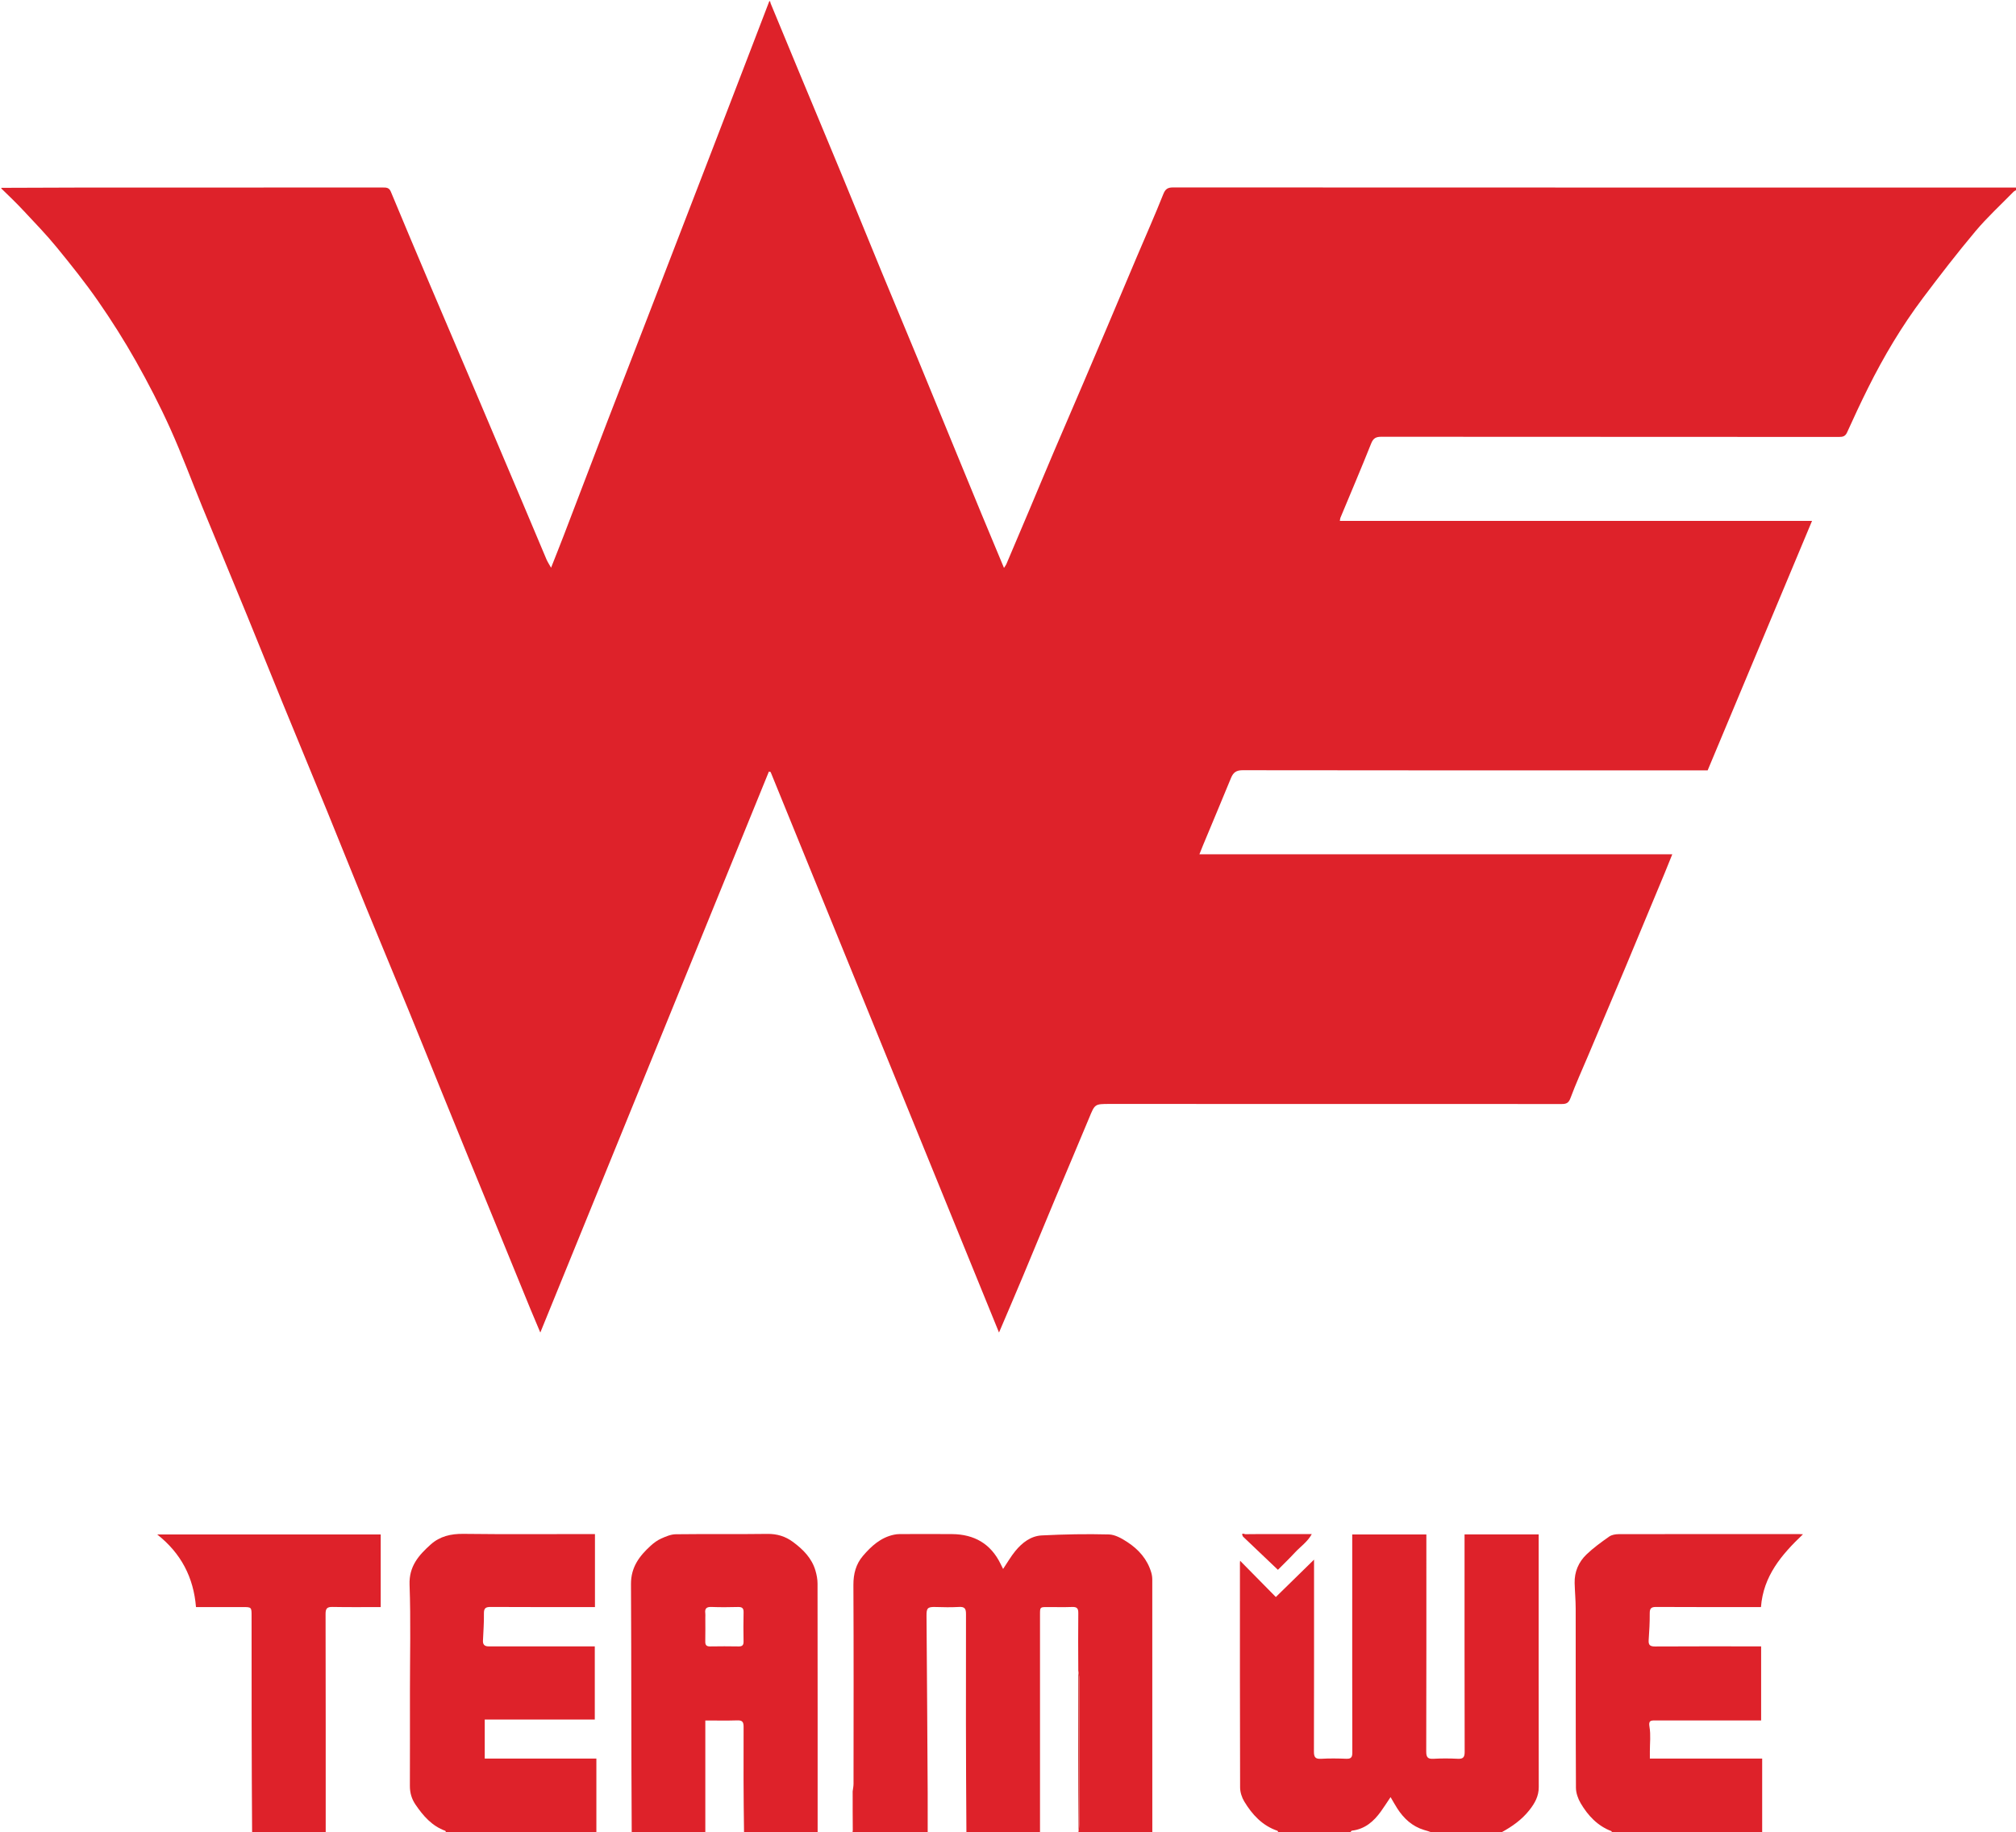
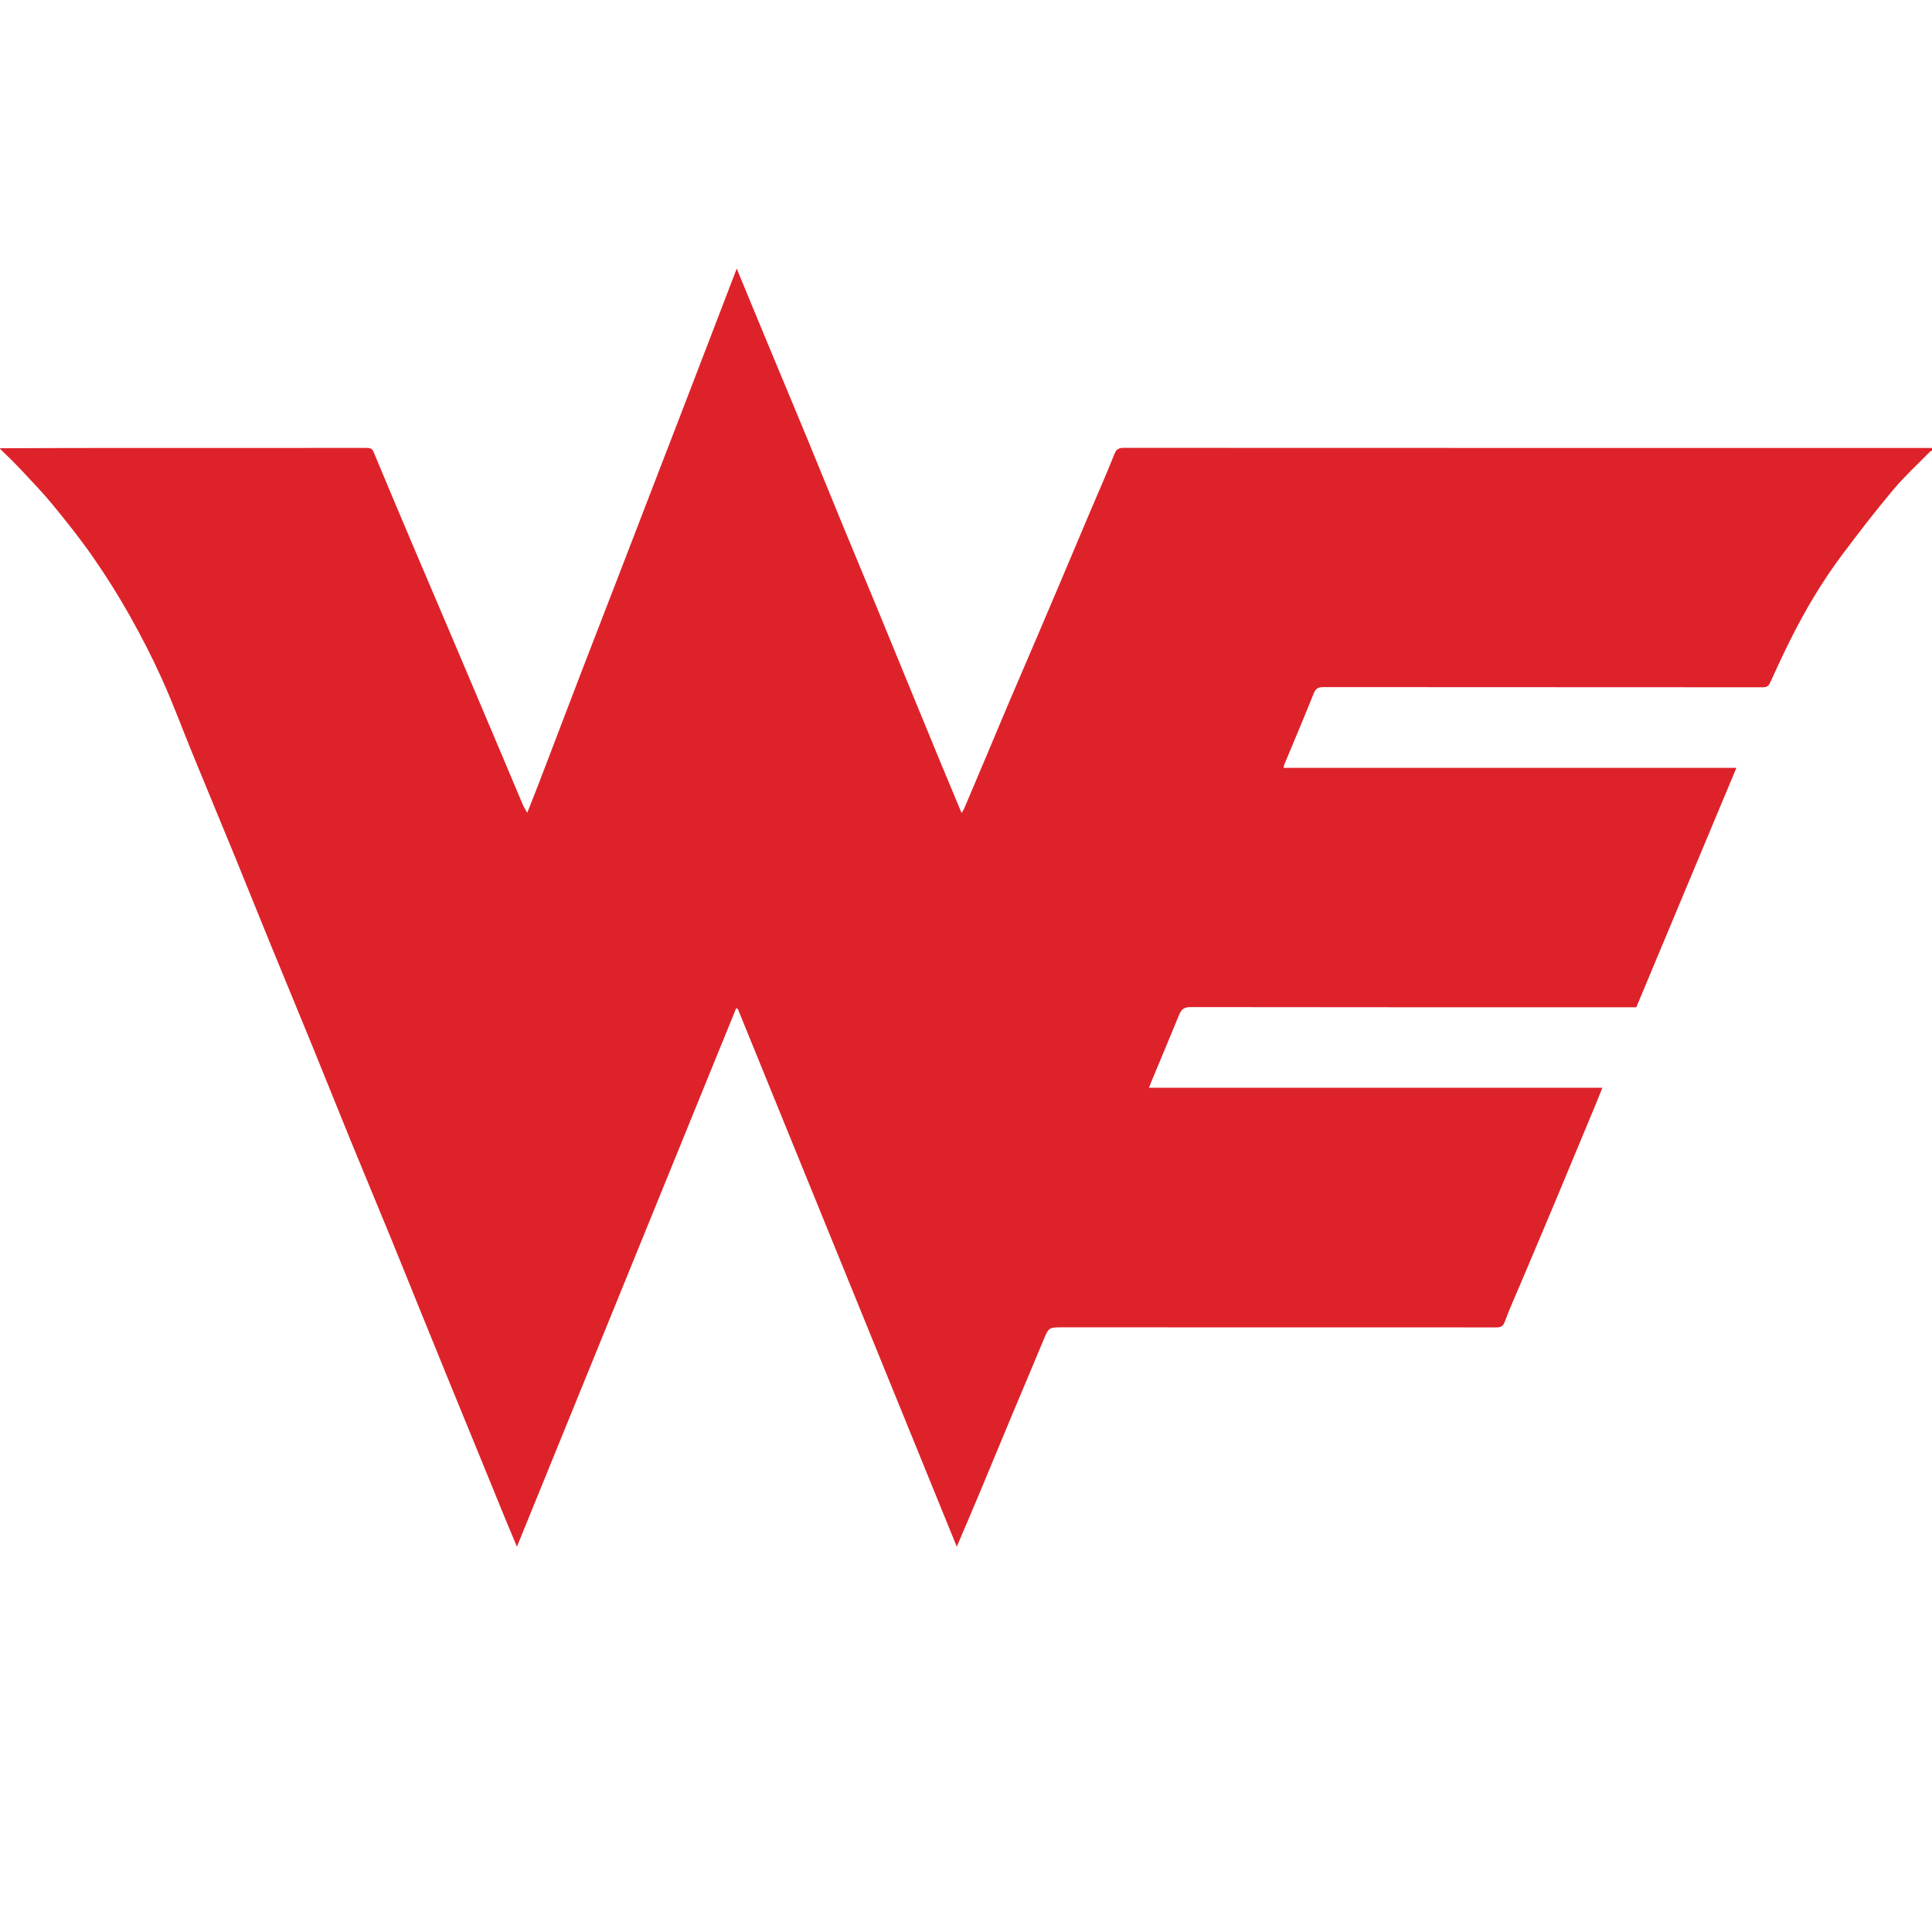
- <svg xmlns="http://www.w3.org/2000/svg" viewBox="0 0 1795 1631" width="1795" height="1631">
-   <path opacity="1" stroke="none" d=" M1796,169   C1796,656.543 1796,1144.085 1796,1632   C1720.644,1632 1645.287,1632 1569.464,1631.531   C1568.998,1609.477 1568.998,1587.891 1568.998,1565.898   C1535.358,1565.898 1502.436,1565.898 1469,1565.898   C1469,1563.538 1469.002,1561.586 1468.999,1559.633   C1468.989,1552.302 1469.896,1544.813 1468.672,1537.69   C1467.712,1532.101 1469.646,1531.947 1473.799,1531.957   C1503.625,1532.031 1533.451,1531.997 1563.277,1531.997   C1565.007,1531.997 1566.738,1531.997 1568.067,1531.997   C1568.067,1509.721 1568.067,1488.082 1568.067,1465.999   C1565.629,1465.999 1563.835,1465.999 1562.041,1465.999   C1532.548,1465.999 1503.055,1465.915 1473.564,1466.09   C1469.148,1466.116 1467.628,1464.794 1467.937,1460.402   C1468.495,1452.482 1468.949,1444.532 1468.888,1436.599   C1468.854,1432.234 1470.139,1430.883 1474.56,1430.909   C1504.052,1431.085 1533.545,1431 1563.038,1431   C1564.803,1431 1566.567,1431 1567.928,1431   C1570.009,1403.396 1586.197,1384.351 1605.351,1366.172   C1603.236,1366.076 1602.417,1366.006 1601.597,1366.006   C1548.111,1366 1494.624,1365.968 1441.137,1366.091   C1438.305,1366.097 1434.965,1366.694 1432.74,1368.263   C1425.782,1373.17 1418.797,1378.207 1412.662,1384.072   C1405.579,1390.844 1401.771,1399.565 1402.028,1409.624   C1402.223,1417.231 1402.943,1424.831 1402.955,1432.435   C1403.039,1485.588 1402.896,1538.742 1403.182,1591.894   C1403.207,1596.508 1404.988,1601.586 1407.359,1605.623   C1413.859,1616.689 1422.405,1625.867 1434.852,1630.574   C1435.052,1630.65 1434.957,1631.507 1435,1632   C1402.643,1632 1370.287,1632 1337.165,1631.696   C1346.145,1626.556 1354.904,1620.491 1361.729,1611.824   C1366.498,1605.769 1370.084,1599.525 1370.071,1591.373   C1369.95,1518.395 1370,1445.417 1370,1372.439   C1370,1370.36 1370,1368.281 1370,1366.311   C1347.59,1366.311 1326.001,1366.311 1304.001,1366.311   C1304.001,1368.576 1304.001,1370.544 1304.001,1372.513   C1304.001,1434.994 1303.947,1497.475 1304.102,1559.956   C1304.114,1564.839 1302.658,1566.338 1297.873,1566.094   C1290.727,1565.731 1283.531,1565.697 1276.39,1566.103   C1271.366,1566.389 1269.874,1564.855 1269.888,1559.72   C1270.061,1497.239 1270,1434.758 1270,1372.276   C1270,1370.332 1270,1368.388 1270,1366.364   C1247.711,1366.364 1226.004,1366.364 1203.99,1366.364   C1203.99,1385.534 1203.989,1404.341 1203.99,1423.149   C1203.993,1468.969 1203.954,1514.788 1204.073,1560.608   C1204.084,1564.682 1202.993,1566.259 1198.72,1566.085   C1191.234,1565.78 1183.709,1565.677 1176.236,1566.11   C1171.009,1566.414 1169.877,1564.501 1169.892,1559.567   C1170.058,1504.751 1169.998,1449.934 1169.999,1395.117   C1169.999,1393.352 1169.999,1391.588 1169.999,1388.758   C1158.43,1400.08 1147.641,1410.638 1135.973,1422.057   C1125.003,1410.923 1114.668,1400.433 1104.169,1389.776   C1104.112,1390.411 1104.011,1391.021 1104.011,1391.631   C1104.003,1458.278 1103.936,1524.925 1104.159,1591.571   C1104.173,1595.773 1105.649,1600.454 1107.831,1604.076   C1114.905,1615.815 1123.936,1625.655 1137.477,1630.242   C1137.811,1630.356 1137.833,1631.393 1138,1632   C1100.977,1632 1063.953,1632 1026.464,1631.531   C1025.998,1556.25 1026.006,1481.438 1025.963,1406.625   C1025.962,1404.532 1025.672,1402.365 1025.087,1400.358   C1021.624,1388.461 1013.818,1379.695 1003.77,1373.126   C998.843,1369.905 992.89,1366.481 987.318,1366.337   C967.413,1365.821 947.449,1366.198 927.556,1367.207   C917.875,1367.698 910.138,1373.648 904.074,1381.028   C900.083,1385.884 896.936,1391.433 893.142,1397.073   C892.323,1395.428 891.597,1393.995 890.894,1392.551   C882.14,1374.577 867.408,1366.219 847.78,1366.03   C832.119,1365.879 816.456,1365.984 800.793,1366.024   C799.165,1366.029 797.51,1366.24 795.915,1366.577   C784.156,1369.067 775.79,1376.735 768.359,1385.415   C762.058,1392.777 759.803,1401.491 759.853,1411.407   C760.151,1470.389 760.009,1529.373 759.965,1588.357   C759.963,1590.63 759.452,1592.903 759.104,1595.626   C759.079,1607.346 759.127,1618.617 759.108,1630.237   C759.027,1631.057 759.014,1631.528 759,1632   C748.977,1632 738.953,1632 728.464,1631.531   C727.999,1557.401 728.028,1483.74 727.921,1410.078   C727.915,1406.22 727.146,1402.25 726.06,1398.528   C722.824,1387.435 715.062,1379.703 706.096,1373.051   C699.316,1368.02 691.851,1365.732 683.149,1365.857   C655.99,1366.247 628.82,1365.83 601.659,1366.173   C597.31,1366.228 592.805,1368.167 588.712,1369.994   C585.344,1371.497 582.193,1373.813 579.441,1376.313   C569.354,1385.478 561.729,1395.45 561.813,1410.517   C562.225,1484.342 562,1558.172 562,1632   C551.977,1632 541.953,1632 531.465,1631.531   C531.001,1609.475 531.001,1587.887 531.001,1565.888   C497.351,1565.888 464.425,1565.888 431.605,1565.888   C431.605,1554.168 431.605,1542.877 431.605,1531.169   C464.686,1531.169 497.156,1531.169 529.59,1531.169   C529.59,1508.963 529.59,1487.586 529.59,1466   C498.859,1466 468.537,1466.001 438.215,1466   C436.882,1466 435.544,1466.065 434.217,1465.976   C431.13,1465.77 429.894,1463.947 430.016,1460.994   C430.35,1452.908 431.019,1444.815 430.872,1436.738   C430.786,1431.946 432.448,1430.882 436.933,1430.909   C466.095,1431.086 495.259,1431 524.422,1431   C526.18,1431 527.938,1431 529.735,1431   C529.735,1409.02 529.735,1387.761 529.735,1366   C527.524,1366 525.57,1366 523.616,1366   C486.62,1366 449.621,1366.289 412.631,1365.824   C401.506,1365.684 391.687,1367.932 383.477,1375.293   C372.848,1384.823 364.072,1394.676 364.667,1411.14   C365.811,1442.815 365,1474.561 365,1506.278   C365,1534.275 365.062,1562.271 364.952,1590.268   C364.928,1596.417 366.535,1601.87 369.965,1606.913   C376.806,1616.971 384.574,1625.931 396.479,1630.241   C396.82,1630.365 396.834,1631.394 397,1632   C361.643,1632 326.287,1632 290.463,1631.531   C289.992,1566.396 290.038,1501.73 289.884,1437.064   C289.872,1432.204 291.306,1430.802 296.103,1430.897   C310.575,1431.183 325.057,1431 338.974,1431   C338.974,1409.171 338.974,1387.733 338.974,1366.373   C272.428,1366.373 206.583,1366.373 139.985,1366.373   C161.315,1383.183 172.369,1404.688 174.502,1431   C188.476,1431 202.132,1430.999 215.788,1431   C223.995,1431.001 223.999,1431.003 223.999,1439.001   C224,1503.334 224,1567.667 224,1632   C149.686,1632 75.371,1632 1,1632   C1,1144.31 1,656.62 1.353,168.471   C8.298,174.701 15.044,181.245 21.447,188.109   C31.255,198.624 41.294,208.978 50.387,220.093   C63.148,235.692 75.777,251.479 87.272,268.013   C99.301,285.315 110.609,303.209 120.972,321.556   C132.009,341.1 142.338,361.131 151.57,381.584   C161.916,404.504 170.611,428.166 180.159,451.45   C193.299,483.492 206.626,515.457 219.758,547.501   C230.535,573.798 241.08,600.19 251.846,626.491   C265.092,658.851 278.53,691.133 291.756,723.502   C303.313,751.786 314.601,780.179 326.172,808.457   C338.608,838.845 351.296,869.129 363.759,899.506   C373.311,922.785 382.67,946.142 392.139,969.456   C400.808,990.801 409.491,1012.142 418.203,1033.471   C426.361,1053.443 434.576,1073.392 442.745,1093.36   C452.583,1117.408 462.383,1141.472 472.234,1165.515   C474.999,1172.265 477.885,1178.966 481.08,1186.555   C549.21,1019.34 616.908,853.187 684.605,687.033   C685.122,687.174 685.638,687.315 686.155,687.455   C753.887,853.704 821.619,1019.953 889.495,1186.553   C896.675,1169.674 903.784,1153.169 910.727,1136.594   C920.508,1113.243 930.118,1089.821 939.889,1066.465   C949.796,1042.786 959.916,1019.195 969.731,995.479   C974.86,983.085 974.655,983 988.028,983   C1122.194,983 1256.36,982.986 1390.527,983.069   C1394.693,983.072 1396.705,982.135 1398.334,977.739   C1403.046,965.03 1408.686,952.665 1413.965,940.166   C1424.908,914.26 1435.908,888.377 1446.781,862.441   C1458.594,834.264 1470.297,806.041 1482.027,777.829   C1484.29,772.384 1486.454,766.899 1488.957,760.707   C1348.036,760.707 1208.159,760.707 1067.923,760.707   C1069.086,757.793 1070.017,755.373 1071.013,752.98   C1079.364,732.915 1087.782,712.877 1096.044,692.775   C1098.005,688.006 1100.604,685.834 1106.343,685.842   C1242.175,686.045 1378.009,685.999 1513.842,685.999   C1515.998,685.999 1518.155,685.999 1520.439,685.999   C1551.372,612.065 1582.237,538.292 1613.383,463.85   C1472.781,463.85 1333.024,463.85 1192.97,463.85   C1193.192,462.593 1193.191,461.75 1193.49,461.031   C1202.645,439.002 1212.027,417.065 1220.852,394.905   C1222.76,390.111 1225.19,388.907 1229.97,388.911   C1365.803,389.021 1501.636,388.987 1637.469,389.072   C1640.964,389.075 1643.056,388.464 1644.65,384.926   C1650.625,371.66 1656.788,358.467 1663.277,345.445   C1677.257,317.394 1693.239,290.497 1712.07,265.435   C1727.226,245.263 1742.658,225.256 1758.875,205.939   C1769.32,193.497 1781.391,182.418 1792.793,170.786   C1793.614,169.948 1794.92,169.584 1796,169  M1107,1368.528   C1117.205,1378.231 1127.41,1387.934 1137.823,1397.834   C1142.854,1392.751 1148.146,1387.691 1153.1,1382.318   C1157.925,1377.087 1164.135,1373.035 1168,1366   C1157.479,1366 1147.84,1366 1138.2,1366.001   C1128.389,1366.001 1118.577,1365.957 1108.768,1366.116   C1108.207,1366.125 1104.431,1364.147 1107,1368.528  z" style="fill: rgba(0, 0, 0, 0);" transform="matrix(1, 0, 0, 1, 1.4210854715202004e-14, 0)" />
-   <path fill="#DE222A" opacity="1" stroke="none" d=" M1796,168.667   C1794.92,169.584 1793.614,169.948 1792.793,170.786   C1781.391,182.418 1769.32,193.497 1758.875,205.939   C1742.658,225.256 1727.226,245.263 1712.07,265.435   C1693.239,290.497 1677.257,317.394 1663.277,345.445   C1656.788,358.467 1650.625,371.66 1644.65,384.926   C1643.056,388.464 1640.964,389.075 1637.469,389.072   C1501.636,388.987 1365.803,389.021 1229.97,388.911   C1225.19,388.907 1222.76,390.111 1220.852,394.905   C1212.027,417.065 1202.645,439.002 1193.49,461.031   C1193.191,461.75 1193.192,462.593 1192.97,463.85   C1333.024,463.85 1472.781,463.85 1613.383,463.85   C1582.237,538.292 1551.372,612.065 1520.439,685.999   C1518.155,685.999 1515.998,685.999 1513.842,685.999   C1378.009,685.999 1242.175,686.045 1106.343,685.842   C1100.604,685.834 1098.005,688.006 1096.044,692.775   C1087.782,712.877 1079.364,732.915 1071.013,752.98   C1070.017,755.373 1069.086,757.793 1067.923,760.707   C1208.159,760.707 1348.036,760.707 1488.957,760.707   C1486.454,766.899 1484.29,772.384 1482.027,777.829   C1470.297,806.041 1458.594,834.264 1446.781,862.441   C1435.908,888.377 1424.908,914.26 1413.965,940.166   C1408.686,952.665 1403.046,965.03 1398.334,977.739   C1396.705,982.135 1394.693,983.072 1390.527,983.069   C1256.36,982.986 1122.194,983 988.028,983   C974.655,983 974.86,983.085 969.731,995.479   C959.916,1019.195 949.796,1042.786 939.889,1066.465   C930.118,1089.821 920.508,1113.243 910.727,1136.594   C903.784,1153.169 896.675,1169.674 889.495,1186.553   C821.619,1019.953 753.887,853.704 686.155,687.455   C685.638,687.315 685.122,687.174 684.605,687.033   C616.908,853.187 549.21,1019.34 481.08,1186.555   C477.885,1178.966 474.999,1172.265 472.234,1165.515   C462.383,1141.472 452.583,1117.408 442.745,1093.36   C434.576,1073.392 426.361,1053.443 418.203,1033.471   C409.491,1012.142 400.808,990.801 392.139,969.456   C382.67,946.142 373.311,922.785 363.759,899.506   C351.296,869.129 338.608,838.845 326.172,808.457   C314.601,780.179 303.313,751.786 291.756,723.502   C278.53,691.133 265.092,658.851 251.846,626.491   C241.08,600.19 230.535,573.798 219.758,547.501   C206.626,515.457 193.299,483.492 180.159,451.45   C170.611,428.166 161.916,404.504 151.57,381.584   C142.338,361.131 132.009,341.1 120.972,321.556   C110.609,303.209 99.301,285.315 87.272,268.013   C75.777,251.479 63.148,235.692 50.387,220.093   C41.294,208.978 31.255,198.624 21.447,188.109   C15.044,181.245 8.298,174.701 1.353,168.006   C1,168 1,167.5 1.469,167.253   C44.923,167.003 87.908,167 130.894,167   C200.87,166.999 270.846,167.009 340.822,166.967   C343.938,166.965 346.447,166.968 347.964,170.619   C359.437,198.227 371.051,225.776 382.723,253.3   C396.255,285.211 409.916,317.068 423.473,348.968   C437.469,381.902 451.423,414.853 465.366,447.809   C472.434,464.514 479.407,481.259 486.505,497.951   C487.523,500.344 489.007,502.538 490.662,505.522   C494.693,495.278 498.399,486.072 501.948,476.806   C514.795,443.266 527.537,409.686 540.42,376.16   C552.543,344.613 564.806,313.119 576.987,281.594   C585.634,259.215 594.245,236.822 602.877,214.438   C612.923,188.384 622.985,162.337 633.022,136.28   C642.703,111.148 652.367,86.01 662.027,60.87   C669.694,40.917 677.343,20.957 685,1   C685,1 685.5,1 685.751,1.385   C686.016,2.103 685.936,2.475 686.056,2.764   C694.984,24.358 703.91,45.953 712.876,67.531   C725.479,97.861 738.175,128.152 750.716,158.507   C762.253,186.434 773.587,214.445 785.106,242.379   C795.573,267.763 806.214,293.075 816.694,318.453   C827.539,344.717 838.277,371.026 849.074,397.31   C857.394,417.563 865.705,437.819 874.073,458.052   C880.544,473.7 887.098,489.314 893.931,505.699   C894.87,504.229 895.574,503.405 895.979,502.454   C903.024,485.903 910.05,469.344 917.045,452.773   C924.098,436.063 931.054,419.311 938.161,402.624   C946.997,381.878 955.965,361.188 964.835,340.457   C971.909,323.925 978.942,307.377 985.956,290.819   C994.816,269.9 1003.615,248.953 1012.485,228.037   C1020.271,209.676 1028.388,191.448 1035.755,172.921   C1037.629,168.208 1039.756,166.902 1044.546,166.904   C1295.031,167.012 1545.515,167 1796,167   C1796,167.444 1796,167.889 1796,168.667  z" transform="matrix(1, 0, 0, 1, 1.4210854715202004e-14, 0)" />
-   <path opacity="1" stroke="none" d=" M1796,166.531   C1545.515,167 1295.031,167.012 1044.546,166.904   C1039.756,166.902 1037.629,168.208 1035.755,172.921   C1028.388,191.448 1020.271,209.676 1012.485,228.037   C1003.615,248.953 994.816,269.9 985.956,290.819   C978.942,307.377 971.909,323.925 964.835,340.457   C955.965,361.188 946.997,381.878 938.161,402.624   C931.054,419.311 924.098,436.063 917.045,452.773   C910.05,469.344 903.024,485.903 895.979,502.454   C895.574,503.405 894.87,504.229 893.931,505.699   C887.098,489.314 880.544,473.7 874.073,458.052   C865.705,437.819 857.394,417.563 849.074,397.31   C838.277,371.026 827.539,344.717 816.694,318.453   C806.214,293.075 795.573,267.763 785.106,242.379   C773.587,214.445 762.253,186.434 750.716,158.507   C738.175,128.152 725.479,97.861 712.876,67.531   C703.91,45.953 694.984,24.358 686.056,2.764   C685.936,2.475 686.016,2.103 686.001,1.385   C1056,1 1426,1 1796,1   C1796,56.1 1796,111.082 1796,166.531  z" style="fill: rgba(0, 0, 0, 0);" transform="matrix(1, 0, 0, 1, 1.4210854715202004e-14, 0)" />
-   <path opacity="1" stroke="none" d=" M684.531,1   C677.343,20.957 669.694,40.917 662.027,60.87   C652.367,86.01 642.703,111.148 633.022,136.28   C622.985,162.337 612.923,188.384 602.877,214.438   C594.245,236.822 585.634,259.215 576.987,281.594   C564.806,313.119 552.543,344.613 540.42,376.16   C527.537,409.686 514.795,443.266 501.948,476.806   C498.399,486.072 494.693,495.278 490.662,505.522   C489.007,502.538 487.523,500.344 486.505,497.951   C479.407,481.259 472.434,464.514 465.366,447.809   C451.423,414.853 437.469,381.902 423.473,348.968   C409.916,317.068 396.255,285.211 382.723,253.3   C371.051,225.776 359.437,198.227 347.964,170.619   C346.447,166.968 343.938,166.965 340.822,166.967   C270.846,167.009 200.87,166.999 130.894,167   C87.908,167 44.923,167.003 1.469,167.003   C1,111.695 1,56.39 1,1   C228.688,1 456.375,1 684.531,1  z" style="fill: rgba(0, 0, 0, 0);" transform="matrix(1, 0, 0, 1, 1.4210854715202004e-14, 0)" />
-   <path fill="#DE222A" opacity="1" stroke="none" d=" M759.179,1595.176   C759.452,1592.903 759.963,1590.63 759.965,1588.357   C760.009,1529.373 760.151,1470.389 759.853,1411.407   C759.803,1401.491 762.058,1392.777 768.359,1385.415   C775.79,1376.735 784.156,1369.067 795.915,1366.577   C797.51,1366.24 799.165,1366.029 800.793,1366.024   C816.456,1365.984 832.119,1365.879 847.78,1366.03   C867.408,1366.219 882.14,1374.577 890.894,1392.551   C891.597,1393.995 892.323,1395.428 893.142,1397.073   C896.936,1391.433 900.083,1385.884 904.074,1381.028   C910.138,1373.648 917.875,1367.698 927.556,1367.207   C947.449,1366.198 967.413,1365.821 987.318,1366.337   C992.89,1366.481 998.843,1369.905 1003.77,1373.126   C1013.818,1379.695 1021.624,1388.461 1025.087,1400.358   C1025.672,1402.365 1025.962,1404.532 1025.963,1406.625   C1026.006,1481.438 1025.998,1556.25 1025.999,1631.531   C1004.312,1632 982.625,1632 960.49,1631.751   C960.044,1631.502 960.176,1631.02 960.324,1630.635   C960.648,1628.271 960.976,1626.293 960.977,1624.314   C961.006,1581.066 961.011,1537.819 960.963,1494.571   C960.961,1492.449 960.439,1490.328 960.083,1487.73   C960.004,1470.258 959.873,1453.26 960.087,1436.267   C960.141,1431.995 958.678,1430.778 954.602,1430.926   C947.28,1431.19 939.941,1430.997 932.61,1431.001   C926.009,1431.005 926.001,1431.008 926.001,1437.547   C925.999,1502.365 926,1567.182 926,1632   C904.312,1632 882.625,1632 860.47,1631.531   C860.002,1566.415 859.955,1501.767 860.097,1437.119   C860.107,1432.356 858.859,1430.626 853.952,1430.901   C846.976,1431.292 839.956,1431.182 832.965,1430.949   C825.78,1430.71 824.894,1432.091 824.948,1438.744   C825.375,1491.499 825.679,1544.255 825.988,1597.01   C826.057,1608.673 825.999,1620.337 826,1632   C803.979,1632 781.958,1632 759.469,1632   C759.014,1631.528 759.027,1631.057 759.293,1629.878   C759.422,1617.839 759.301,1606.508 759.179,1595.176  z" transform="matrix(1, 0, 0, 1, 1.4210854715202004e-14, 0)" />
-   <path fill="#DE222A" opacity="1" stroke="none" d=" M1138.469,1632   C1137.833,1631.393 1137.811,1630.356 1137.477,1630.242   C1123.936,1625.655 1114.905,1615.815 1107.831,1604.076   C1105.649,1600.454 1104.173,1595.773 1104.159,1591.571   C1103.936,1524.925 1104.003,1458.278 1104.011,1391.631   C1104.011,1391.021 1104.112,1390.411 1104.169,1389.776   C1114.668,1400.433 1125.003,1410.923 1135.973,1422.057   C1147.641,1410.638 1158.43,1400.08 1169.999,1388.758   C1169.999,1391.588 1169.999,1393.352 1169.999,1395.117   C1169.998,1449.934 1170.058,1504.751 1169.892,1559.567   C1169.877,1564.501 1171.009,1566.414 1176.236,1566.11   C1183.709,1565.677 1191.234,1565.78 1198.72,1566.085   C1202.993,1566.259 1204.084,1564.682 1204.073,1560.608   C1203.954,1514.788 1203.993,1468.969 1203.99,1423.149   C1203.989,1404.341 1203.99,1385.534 1203.99,1366.364   C1226.004,1366.364 1247.711,1366.364 1270,1366.364   C1270,1368.388 1270,1370.332 1270,1372.276   C1270,1434.758 1270.061,1497.239 1269.888,1559.72   C1269.874,1564.855 1271.366,1566.389 1276.39,1566.103   C1283.531,1565.697 1290.727,1565.731 1297.873,1566.094   C1302.658,1566.338 1304.114,1564.839 1304.102,1559.956   C1303.947,1497.475 1304.001,1434.994 1304.001,1372.513   C1304.001,1370.544 1304.001,1368.576 1304.001,1366.311   C1326.001,1366.311 1347.59,1366.311 1370,1366.311   C1370,1368.281 1370,1370.36 1370,1372.439   C1370,1445.417 1369.95,1518.395 1370.071,1591.373   C1370.084,1599.525 1366.498,1605.769 1361.729,1611.824   C1354.904,1620.491 1346.145,1626.556 1336.699,1631.696   C1316.312,1632 1295.625,1632 1274.651,1631.615   C1272.234,1630.653 1270.086,1630.132 1267.975,1629.491   C1257.448,1626.293 1249.905,1619.34 1244.09,1610.294   C1242.109,1607.213 1240.348,1603.991 1238.13,1600.23   C1234.96,1604.946 1232.366,1609.022 1229.556,1612.942   C1223.137,1621.897 1215.272,1628.724 1203.753,1630.094   C1203.102,1630.171 1202.581,1631.339 1202,1632   C1180.979,1632 1159.958,1632 1138.469,1632  z" transform="matrix(1, 0, 0, 1, 1.4210854715202004e-14, 0)" />
-   <path fill="#DE222A" opacity="1" stroke="none" d=" M562.469,1632   C562,1558.172 562.225,1484.342 561.813,1410.517   C561.729,1395.45 569.354,1385.478 579.441,1376.313   C582.193,1373.813 585.344,1371.497 588.712,1369.994   C592.805,1368.167 597.31,1366.228 601.659,1366.173   C628.82,1365.83 655.99,1366.247 683.149,1365.857   C691.851,1365.732 699.316,1368.02 706.096,1373.051   C715.062,1379.703 722.824,1387.435 726.06,1398.528   C727.146,1402.25 727.915,1406.22 727.921,1410.078   C728.028,1483.74 727.999,1557.401 727.999,1631.531   C706.312,1632 684.625,1632 662.469,1631.531   C662,1599.929 661.927,1568.796 662.084,1537.663   C662.106,1533.379 660.999,1531.756 656.501,1531.905   C647.276,1532.211 638.034,1531.997 628,1531.997   C628,1565.244 628,1598.622 628,1632   C606.312,1632 584.625,1632 562.469,1632  M627.999,1440.581   C628,1447.574 628.101,1454.568 627.957,1461.558   C627.893,1464.703 628.901,1466.102 632.236,1466.045   C640.724,1465.901 649.218,1465.9 657.706,1466.047   C660.981,1466.103 662.098,1464.847 662.046,1461.637   C661.906,1452.982 661.843,1444.319 662.07,1435.668   C662.172,1431.772 660.544,1430.856 657.014,1430.942   C649.194,1431.13 641.357,1431.234 633.545,1430.91   C629.088,1430.725 627.379,1432.277 627.979,1436.617   C628.115,1437.597 627.999,1438.612 627.999,1440.581  z" transform="matrix(1, 0, 0, 1, 1.4210854715202004e-14, 0)" />
-   <path fill="#DE222A" opacity="1" stroke="none" d=" M1435.469,1632   C1434.957,1631.507 1435.052,1630.65 1434.852,1630.574   C1422.405,1625.867 1413.859,1616.689 1407.359,1605.623   C1404.988,1601.586 1403.207,1596.508 1403.182,1591.894   C1402.896,1538.742 1403.039,1485.588 1402.955,1432.435   C1402.943,1424.831 1402.223,1417.231 1402.028,1409.624   C1401.771,1399.565 1405.579,1390.844 1412.662,1384.072   C1418.797,1378.207 1425.782,1373.17 1432.74,1368.263   C1434.965,1366.694 1438.305,1366.097 1441.137,1366.091   C1494.624,1365.968 1548.111,1366 1601.597,1366.006   C1602.417,1366.006 1603.236,1366.076 1605.351,1366.172   C1586.197,1384.351 1570.009,1403.396 1567.928,1431   C1566.567,1431 1564.803,1431 1563.038,1431   C1533.545,1431 1504.052,1431.085 1474.56,1430.909   C1470.139,1430.883 1468.854,1432.234 1468.888,1436.599   C1468.949,1444.532 1468.495,1452.482 1467.937,1460.402   C1467.628,1464.794 1469.148,1466.116 1473.564,1466.09   C1503.055,1465.915 1532.548,1465.999 1562.041,1465.999   C1563.835,1465.999 1565.629,1465.999 1568.067,1465.999   C1568.067,1488.082 1568.067,1509.721 1568.067,1531.997   C1566.738,1531.997 1565.007,1531.997 1563.277,1531.997   C1533.451,1531.997 1503.625,1532.031 1473.799,1531.957   C1469.646,1531.947 1467.712,1532.101 1468.672,1537.69   C1469.896,1544.813 1468.989,1552.302 1468.999,1559.633   C1469.002,1561.586 1469,1563.538 1469,1565.898   C1502.436,1565.898 1535.358,1565.898 1568.998,1565.898   C1568.998,1587.891 1568.998,1609.477 1568.999,1631.531   C1524.646,1632 1480.292,1632 1435.469,1632  z" transform="matrix(1, 0, 0, 1, 1.4210854715202004e-14, 0)" />
-   <path fill="#DE222A" opacity="1" stroke="none" d=" M397.469,1632   C396.834,1631.394 396.82,1630.365 396.479,1630.241   C384.574,1625.931 376.806,1616.971 369.965,1606.913   C366.535,1601.87 364.928,1596.417 364.952,1590.268   C365.062,1562.271 365,1534.275 365,1506.278   C365,1474.561 365.811,1442.815 364.667,1411.14   C364.072,1394.676 372.848,1384.823 383.477,1375.293   C391.687,1367.932 401.506,1365.684 412.631,1365.824   C449.621,1366.289 486.62,1366 523.616,1366   C525.57,1366 527.524,1366 529.735,1366   C529.735,1387.761 529.735,1409.02 529.735,1431   C527.938,1431 526.18,1431 524.422,1431   C495.259,1431 466.095,1431.086 436.933,1430.909   C432.448,1430.882 430.786,1431.946 430.872,1436.738   C431.019,1444.815 430.35,1452.908 430.016,1460.994   C429.894,1463.947 431.13,1465.77 434.217,1465.976   C435.544,1466.065 436.882,1466 438.215,1466   C468.537,1466.001 498.859,1466 529.59,1466   C529.59,1487.586 529.59,1508.963 529.59,1531.169   C497.156,1531.169 464.686,1531.169 431.605,1531.169   C431.605,1542.877 431.605,1554.168 431.605,1565.888   C464.425,1565.888 497.351,1565.888 531.001,1565.888   C531.001,1587.887 531.001,1609.475 531,1631.531   C486.646,1632 442.292,1632 397.469,1632  z" transform="matrix(1, 0, 0, 1, 1.4210854715202004e-14, 0)" />
-   <path fill="#DE222A" opacity="1" stroke="none" d=" M224.469,1632   C224,1567.667 224,1503.334 223.999,1439.001   C223.999,1431.003 223.995,1431.001 215.788,1431   C202.132,1430.999 188.476,1431 174.502,1431   C172.369,1404.688 161.315,1383.183 139.985,1366.373   C206.583,1366.373 272.428,1366.373 338.974,1366.373   C338.974,1387.733 338.974,1409.171 338.974,1431   C325.057,1431 310.575,1431.183 296.103,1430.897   C291.306,1430.802 289.872,1432.204 289.884,1437.064   C290.038,1501.73 289.992,1566.396 289.998,1631.531   C268.312,1632 246.625,1632 224.469,1632  z" transform="matrix(1, 0, 0, 1, 1.4210854715202004e-14, 0)" />
-   <path opacity="1" stroke="none" d=" M826.469,1632   C825.999,1620.337 826.057,1608.673 825.988,1597.01   C825.679,1544.255 825.375,1491.499 824.948,1438.744   C824.894,1432.091 825.78,1430.71 832.965,1430.949   C839.956,1431.182 846.976,1431.292 853.952,1430.901   C858.859,1430.626 860.107,1432.356 860.097,1437.119   C859.955,1501.767 860.002,1566.415 860.001,1631.531   C848.979,1632 837.958,1632 826.469,1632  z" style="fill: rgba(0, 0, 0, 0);" transform="matrix(1, 0, 0, 1, 1.4210854715202004e-14, 0)" />
-   <path opacity="1" stroke="none" d=" M960.176,1631.02   C960.176,1631.02 960.044,1631.502 960.022,1631.751   C948.979,1632 937.958,1632 926.469,1632   C926,1567.182 925.999,1502.365 926.001,1437.547   C926.001,1431.008 926.009,1431.005 932.61,1431.001   C939.941,1430.997 947.28,1431.19 954.602,1430.926   C958.678,1430.778 960.141,1431.995 960.087,1436.267   C959.873,1453.26 960.004,1470.258 960.02,1488.174   C960.022,1513.583 959.984,1538.072 960.008,1562.561   C960.03,1585.381 960.117,1608.2 960.176,1631.02  z" style="fill: rgba(0, 0, 0, 0);" transform="matrix(1, 0, 0, 1, 1.4210854715202004e-14, 0)" />
-   <path opacity="1" stroke="none" d=" M628.469,1632   C628,1598.622 628,1565.244 628,1531.997   C638.034,1531.997 647.276,1532.211 656.501,1531.905   C660.999,1531.756 662.106,1533.379 662.084,1537.663   C661.927,1568.796 662,1599.929 662,1631.531   C650.979,1632 639.958,1632 628.469,1632  z" style="fill: rgba(0, 0, 0, 0);" transform="matrix(1, 0, 0, 1, 1.4210854715202004e-14, 0)" />
-   <path opacity="1" stroke="none" d=" M1202.469,1632   C1202.581,1631.339 1203.102,1630.171 1203.753,1630.094   C1215.272,1628.724 1223.137,1621.897 1229.556,1612.942   C1232.366,1609.022 1234.96,1604.946 1238.13,1600.23   C1240.348,1603.991 1242.109,1607.213 1244.09,1610.294   C1249.905,1619.34 1257.448,1626.293 1267.975,1629.491   C1270.086,1630.132 1272.234,1630.653 1274.182,1631.615   C1250.312,1632 1226.625,1632 1202.469,1632  z" style="fill: rgba(0, 0, 0, 0);" transform="matrix(1, 0, 0, 1, 1.4210854715202004e-14, 0)" />
-   <path fill="#DE222A" opacity="1" stroke="none" d=" M1106.756,1368.266   C1104.431,1364.147 1108.207,1366.125 1108.768,1366.116   C1118.577,1365.957 1128.389,1366.001 1138.2,1366.001   C1147.84,1366 1157.479,1366 1168,1366   C1164.135,1373.035 1157.925,1377.087 1153.1,1382.318   C1148.146,1387.691 1142.854,1392.751 1137.823,1397.834   C1127.41,1387.934 1117.205,1378.231 1106.756,1368.266  z" transform="matrix(1, 0, 0, 1, 1.4210854715202004e-14, 0)" />
-   <path fill="#FF0000" opacity="1" stroke="none" d=" M759.104,1595.626   C759.301,1606.508 759.422,1617.839 759.36,1629.529   C759.127,1618.617 759.079,1607.346 759.104,1595.626  z" transform="matrix(1, 0, 0, 1, 1.4210854715202004e-14, 0)" />
-   <path fill="#CC3333" opacity="1" stroke="none" d=" M960.324,1630.635   C960.117,1608.2 960.03,1585.381 960.008,1562.561   C959.984,1538.072 960.022,1513.583 960.096,1488.65   C960.439,1490.328 960.961,1492.449 960.963,1494.571   C961.011,1537.819 961.006,1581.066 960.977,1624.314   C960.976,1626.293 960.648,1628.271 960.324,1630.635  z" transform="matrix(1, 0, 0, 1, 1.4210854715202004e-14, 0)" />
-   <path opacity="1" stroke="none" d=" M627.999,1440.096   C627.999,1438.612 628.115,1437.597 627.979,1436.617   C627.379,1432.277 629.088,1430.725 633.545,1430.91   C641.357,1431.234 649.194,1431.13 657.014,1430.942   C660.544,1430.856 662.172,1431.772 662.07,1435.668   C661.843,1444.319 661.906,1452.982 662.046,1461.637   C662.098,1464.847 660.981,1466.103 657.706,1466.047   C649.218,1465.9 640.724,1465.901 632.236,1466.045   C628.901,1466.102 627.893,1464.703 627.957,1461.558   C628.101,1454.568 628,1447.574 627.999,1440.096  z" style="fill: rgba(0, 0, 0, 0);" transform="matrix(1, 0, 0, 1, 1.4210854715202004e-14, 0)" />
+ <svg xmlns="http://www.w3.org/2000/svg" viewBox="0 0 1795 1795" width="1795px" height="1795px">
+   <path fill="#DE222A" opacity="1" stroke="none" d="M 1796 417.871 C 1794.919 418.789 1793.613 419.154 1792.791 419.993 C 1781.382 431.639 1769.304 442.732 1758.853 455.189 C 1742.625 474.529 1727.184 494.561 1712.018 514.757 C 1693.176 539.85 1677.185 566.78 1663.196 594.865 C 1656.702 607.903 1650.536 621.112 1644.557 634.394 C 1642.962 637.936 1640.869 638.548 1637.372 638.545 C 1501.455 638.46 1365.539 638.494 1229.623 638.384 C 1224.84 638.38 1222.409 639.585 1220.499 644.385 C 1211.669 666.572 1202.281 688.536 1193.12 710.592 C 1192.822 711.312 1192.823 712.156 1192.6 713.414 C 1332.74 713.414 1472.583 713.414 1613.271 713.414 C 1582.106 787.947 1551.222 861.81 1520.27 935.834 C 1517.984 935.834 1515.826 935.834 1513.669 935.834 C 1377.752 935.834 1241.836 935.88 1105.92 935.677 C 1100.177 935.669 1097.577 937.843 1095.615 942.618 C 1087.347 962.745 1078.924 982.807 1070.568 1002.897 C 1069.572 1005.292 1068.64 1007.715 1067.476 1010.633 C 1207.799 1010.633 1347.761 1010.633 1488.769 1010.633 C 1486.264 1016.832 1484.099 1022.324 1481.834 1027.776 C 1470.098 1056.022 1458.387 1084.28 1446.567 1112.491 C 1435.688 1138.459 1424.68 1164.373 1413.731 1190.311 C 1408.448 1202.825 1402.805 1215.205 1398.09 1227.929 C 1396.46 1232.331 1394.447 1233.269 1390.278 1233.266 C 1256.029 1233.183 1121.781 1233.197 987.532 1233.197 C 974.151 1233.197 974.356 1233.282 969.224 1245.691 C 959.403 1269.436 949.277 1293.056 939.364 1316.764 C 929.587 1340.148 919.971 1363.599 910.184 1386.978 C 903.237 1403.573 896.124 1420.098 888.939 1436.998 C 821.022 1270.195 753.248 1103.743 685.474 937.292 C 684.957 937.151 684.44 937.01 683.923 936.869 C 616.184 1103.226 548.445 1269.581 480.273 1437 C 477.076 1429.402 474.189 1422.693 471.422 1415.934 C 461.565 1391.862 451.759 1367.769 441.915 1343.691 C 433.741 1323.699 425.52 1303.726 417.357 1283.729 C 408.64 1262.374 399.952 1241.007 391.277 1219.636 C 381.803 1196.294 372.438 1172.908 362.881 1149.601 C 350.41 1119.187 337.714 1088.866 325.271 1058.441 C 313.692 1030.129 302.397 1001.701 290.833 973.383 C 277.599 940.974 264.153 908.653 250.899 876.253 C 240.126 849.92 229.575 823.496 218.791 797.167 C 205.651 765.084 192.316 733.08 179.168 700.999 C 169.614 677.687 160.914 653.996 150.562 631.048 C 141.324 610.57 130.989 590.515 119.944 570.947 C 109.576 552.577 98.26 534.662 86.223 517.338 C 74.721 500.784 62.086 484.978 49.316 469.36 C 40.218 458.231 30.173 447.865 20.359 437.337 C 13.952 430.465 7.201 423.913 0.252 417.21 C -0.101 417.204 -0.101 416.703 0.368 416.456 C 43.849 416.205 86.86 416.202 129.872 416.202 C 199.891 416.201 269.911 416.211 339.93 416.169 C 343.047 416.167 345.558 416.17 347.076 419.826 C 358.555 447.467 370.177 475.05 381.856 502.608 C 395.396 534.557 409.066 566.453 422.631 598.392 C 436.636 631.366 450.598 664.357 464.55 697.354 C 471.622 714.079 478.599 730.844 485.702 747.557 C 486.72 749.953 488.205 752.149 489.861 755.137 C 493.895 744.88 497.603 735.663 501.154 726.386 C 514.01 692.805 526.759 659.184 539.65 625.617 C 551.781 594.032 564.051 562.499 576.24 530.936 C 584.892 508.53 593.508 486.109 602.145 463.698 C 612.198 437.612 622.266 411.534 632.309 385.445 C 641.996 360.282 651.666 335.114 661.332 309.943 C 669.003 289.966 676.657 269.981 684.319 250 C 684.319 250 684.819 250 685.07 250.385 C 685.335 251.104 685.255 251.477 685.375 251.766 C 694.309 273.386 703.24 295.008 712.212 316.612 C 724.822 346.979 737.526 377.307 750.075 407.699 C 761.619 435.66 772.96 463.705 784.486 491.673 C 794.959 517.088 805.607 542.431 816.093 567.84 C 826.945 594.136 837.689 620.477 848.493 646.793 C 856.818 667.071 865.134 687.351 873.507 707.609 C 879.983 723.276 886.541 738.909 893.378 755.314 C 894.318 753.842 895.022 753.017 895.427 752.065 C 902.477 735.494 909.506 718.915 916.506 702.324 C 923.563 685.593 930.524 668.821 937.635 652.113 C 946.476 631.342 955.45 610.627 964.326 589.871 C 971.403 573.319 978.441 556.75 985.459 540.172 C 994.325 519.228 1003.129 498.255 1012.004 477.314 C 1019.796 458.93 1027.917 440.68 1035.289 422.131 C 1037.164 417.412 1039.292 416.104 1044.085 416.106 C 1294.723 416.214 1545.362 416.202 1796 416.202 C 1796 416.647 1796 417.092 1796 417.871 Z" />
</svg>
